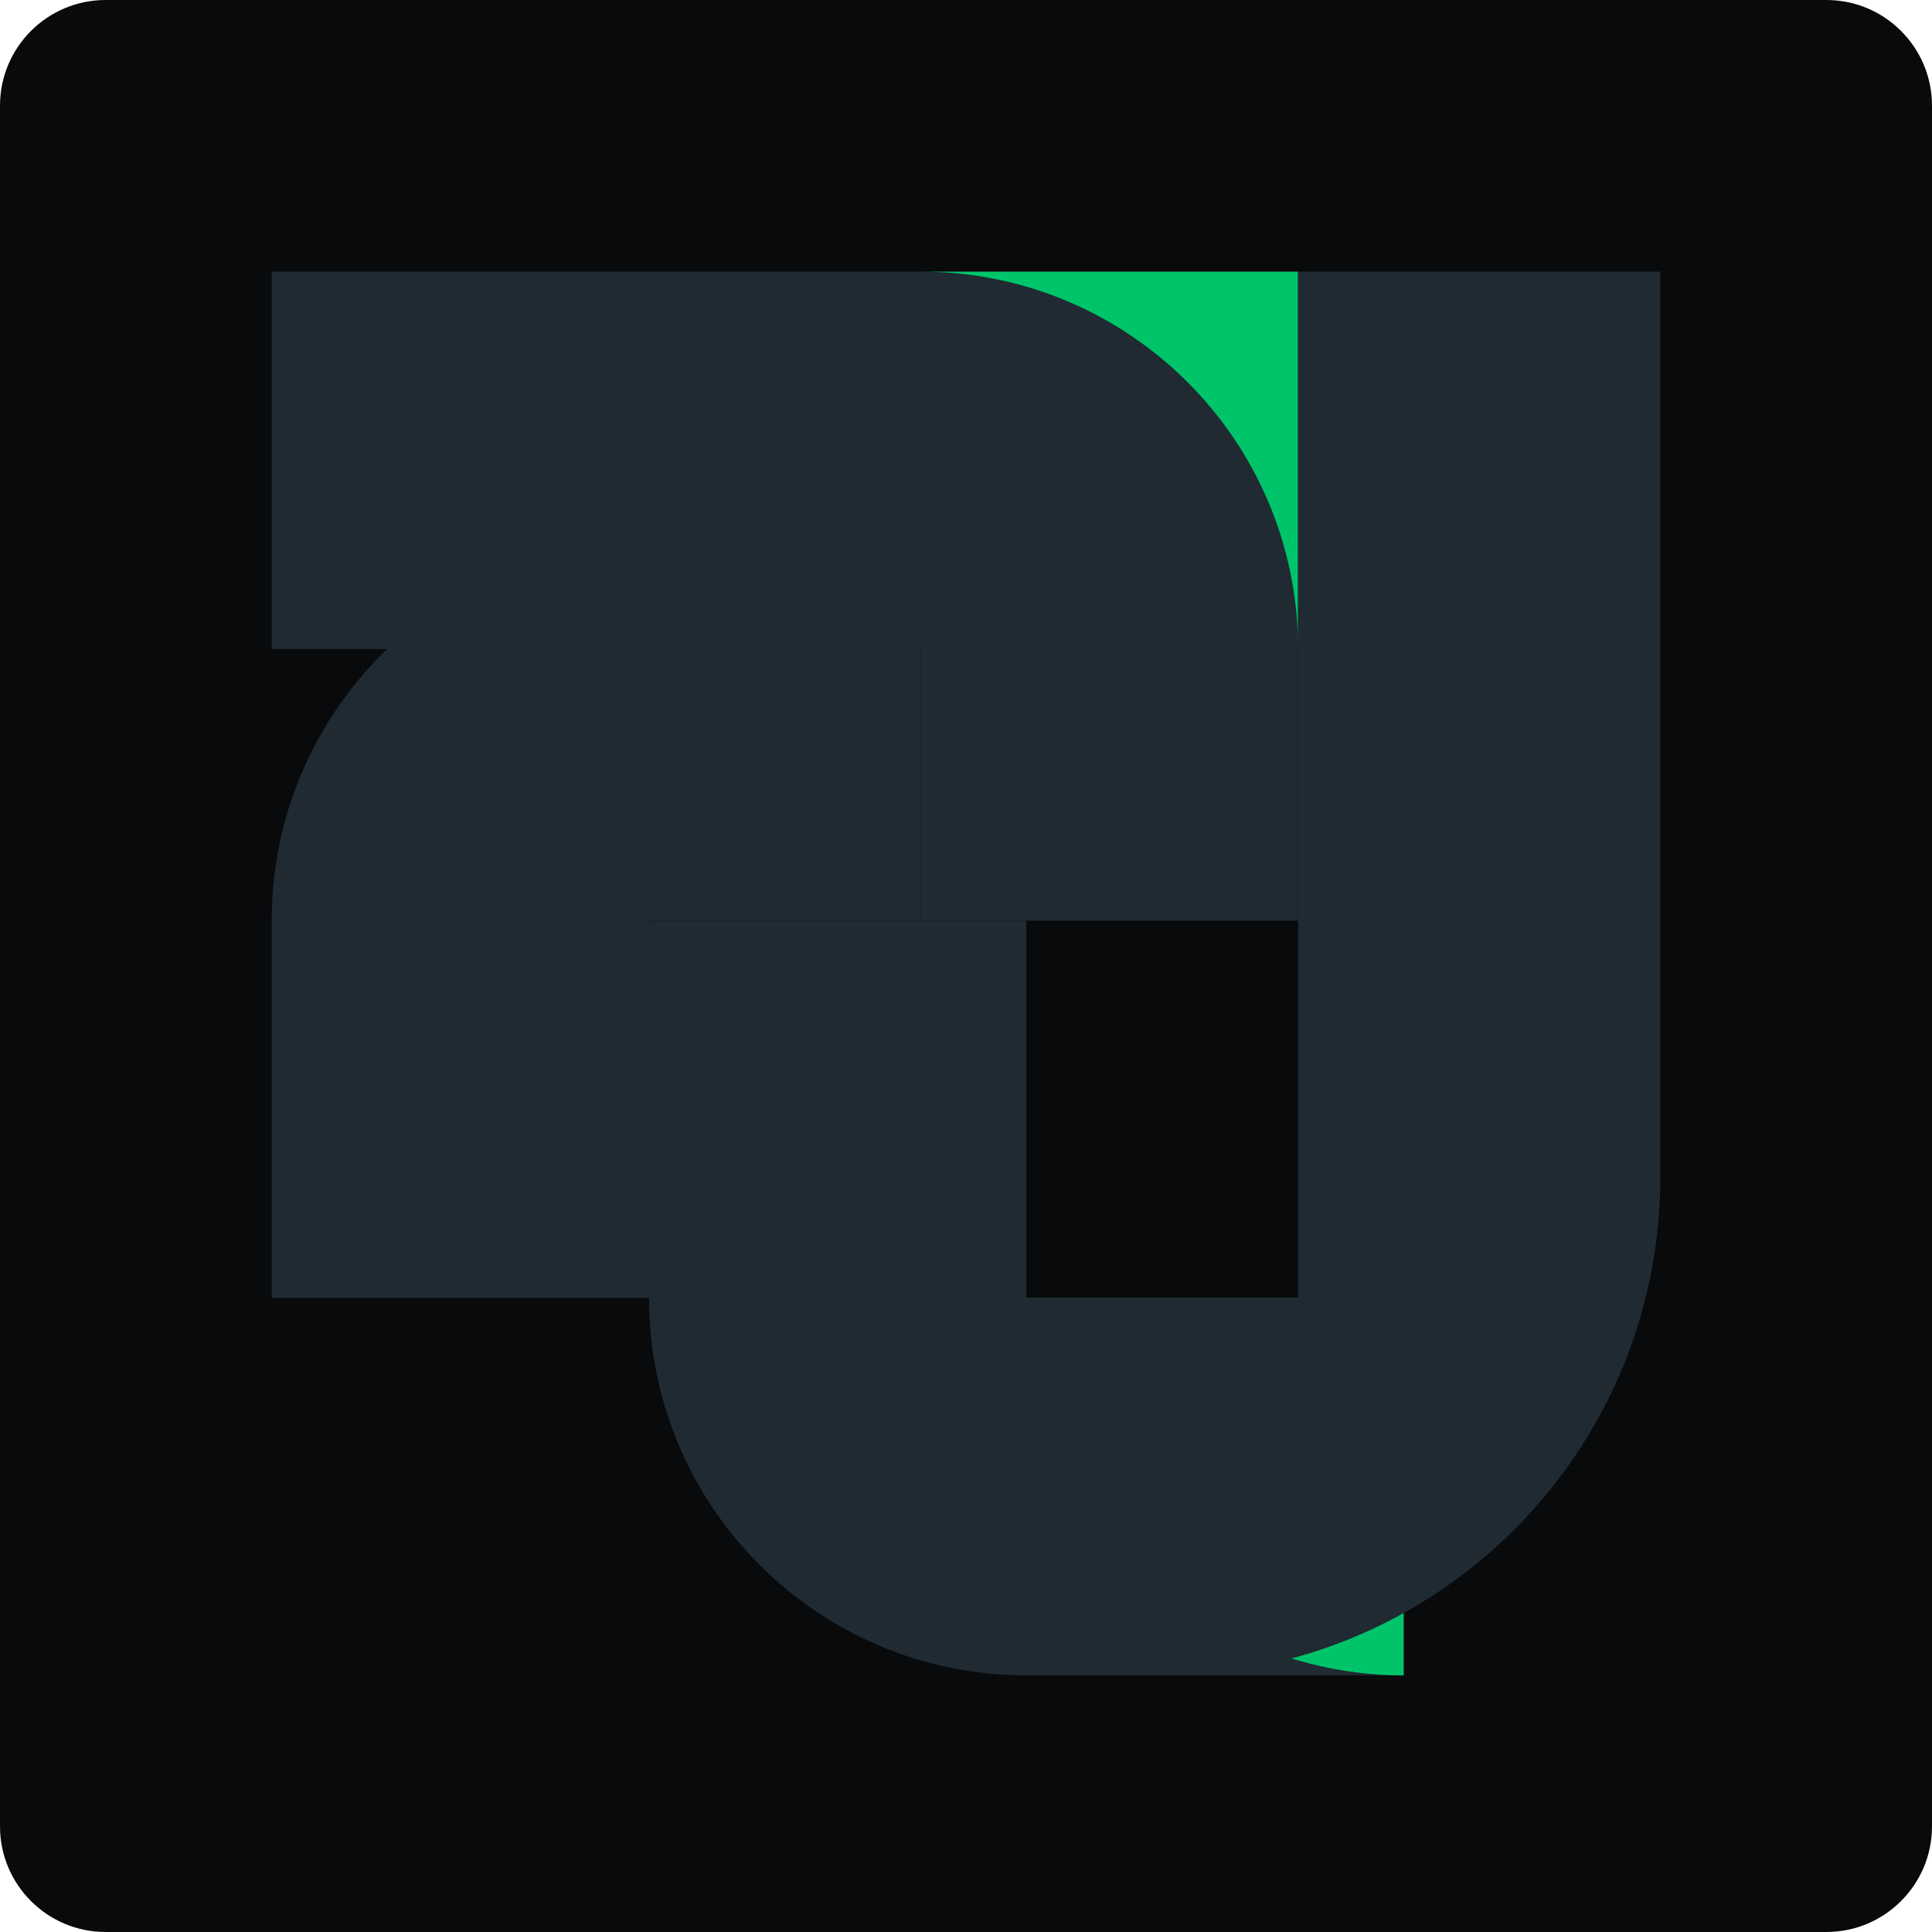
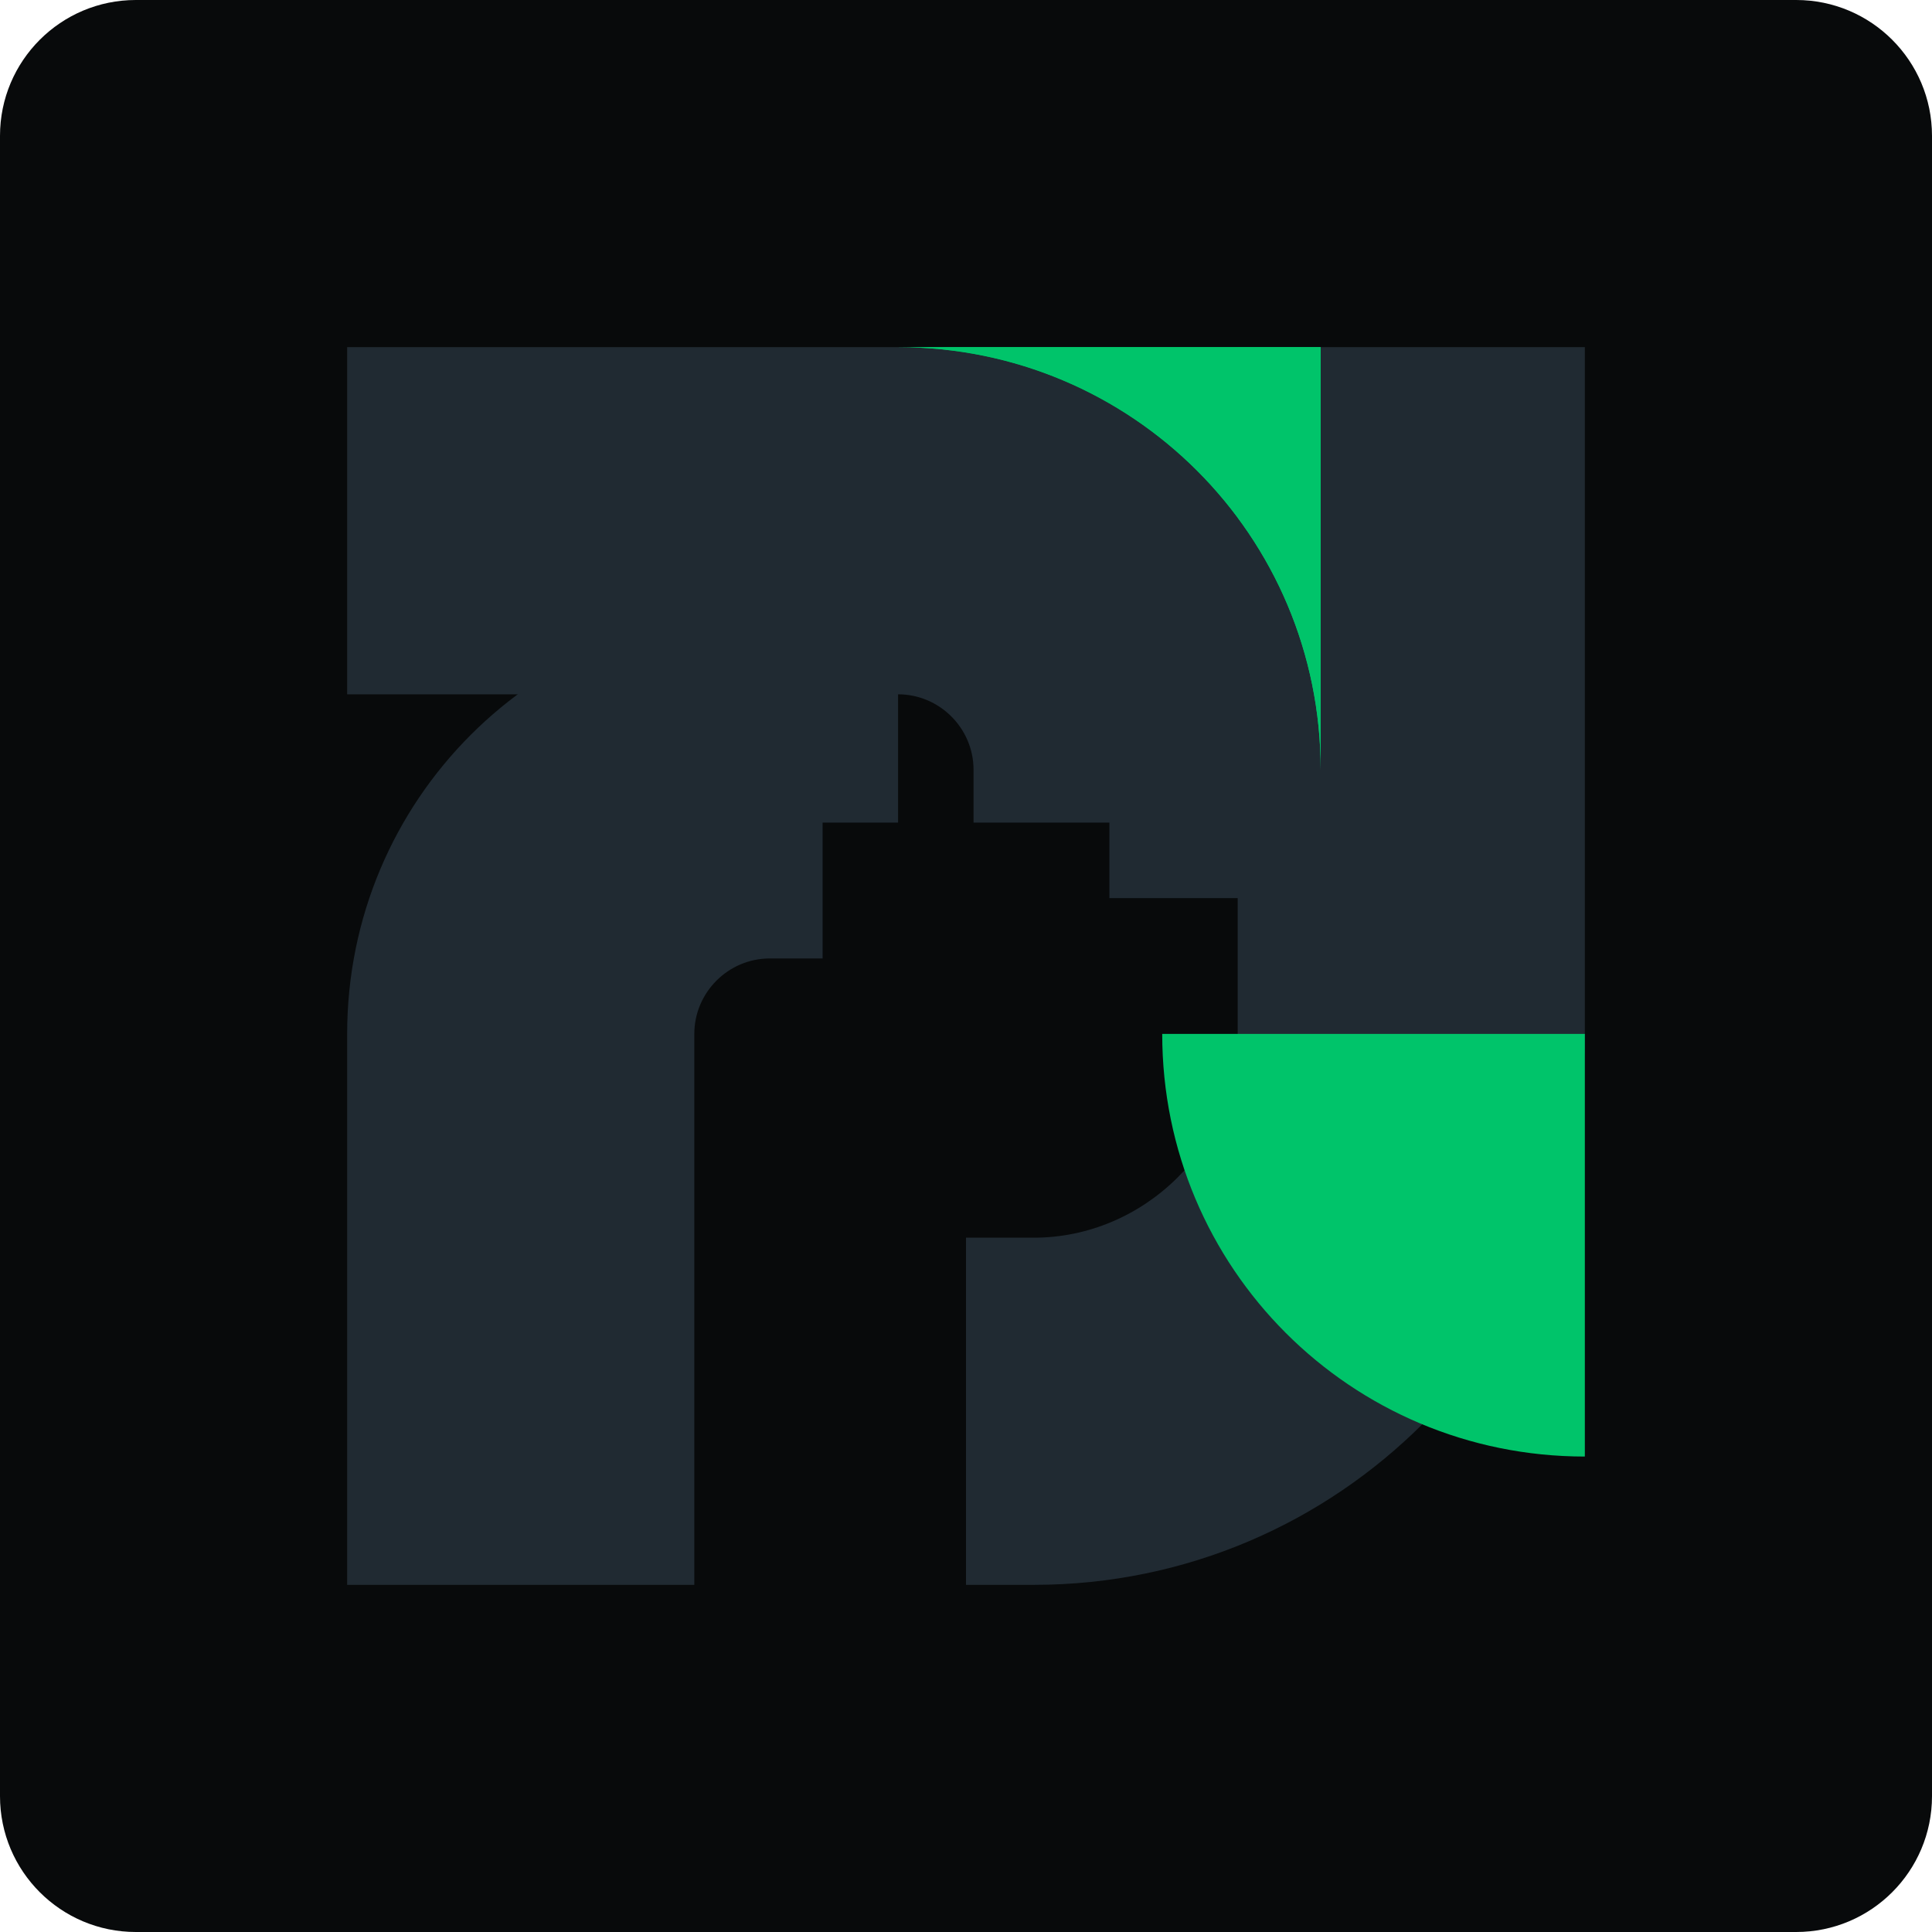
- <svg xmlns="http://www.w3.org/2000/svg" viewBox="0 0 512 512" role="img" aria-label="RELeaF geometric icon">
-   <rect width="512" height="512" rx="28" fill="#080a0b" />
-   <path d="M72 72H244A100 100 0 0 1 344 172V244H244V172H72Z" fill="#202a32" />
-   <path d="M244 72H344V172A100 100 0 0 0 244 72Z" fill="#00c46a" />
-   <path d="M72 344V244A100 100 0 0 1 172 144H244V244H172V344Z" fill="#202a32" />
-   <path d="M72 244A100 100 0 0 1 172 144H172A100 100 0 0 0 72 244Z" fill="#00c46a" />
-   <path d="M172 244H272V344A100 100 0 0 0 372 444H272A100 100 0 0 1 172 344Z" fill="#202a32" />
-   <path d="M272 344H372V444A100 100 0 0 1 272 344Z" fill="#00c46a" />
-   <path d="M344 72H440V312A132 132 0 0 1 308 444H272V344H344Z" fill="#202a32" />
+ <svg xmlns="http://www.w3.org/2000/svg" viewBox="0 0 512 512" role="img" aria-label="RELeaF geometric emblem">
+   <rect width="512" height="512" rx="36" fill="#080a0b" />
+   <g fill="#202a32">
+     <path d="M92 92h146c62 0 112 50 112 112v34h-92v-34c0-11-9-20-20-20H92z" />
+     <path d="M420 92v182c0 80-65 146-146 146h-18v-92h18c29 0 54-24 54-54V92z" />
+     <path d="M420 420H274c-62 0-112-50-112-112v-34h92v34c0 11 9 20 20 20h146z" opacity="0" />
+     <path d="M92 420V274c0-62 50-112 112-112h34v92h-34c-11 0-20 9-20 20v146z" />
+   </g>
+   <g fill="#00c46a">
+     <path d="M238 92h112v112c0-62-50-112-112-112z" />
+     <path d="M420 274v112c-62 0-112-50-112-112h92c0 0 0 0 20 0z" opacity="0" />
+     <path d="M274 420h-92c0-62 50-112 112-112v92c0 11-9 20-20 20z" opacity="0" />
+     <path d="M92 238v-92c62 0 112 50 112 112h-92c-11 0-20-9-20-20z" opacity="0" />
+     <path d="M274 420h-18c-80 0-146-65-146-146h92c0 29 24 54 54 54h18z" opacity="0" />
+     <path d="M328 92h92v182c-51 0-92-41-92-92z" opacity="0" />
+   </g>
+   <path d="M238 92h112v112c0-62-50-112-112-112z" fill="#00c46a" />
+   <path d="M420 274v112c-62 0-112-50-112-112h92z" fill="#00c46a" />
+   <path d="M274 420h-92c0-62 50-112 112-112v92c0 11-9 20-20 20z" fill="#00c46a" opacity="0" />
+   <path d="M92 238v-92c62 0 112 50 112 112h-92c-11 0-20-9-20-20z" fill="#00c46a" opacity="0" />
+   <rect x="218" y="218" width="76" height="76" fill="#080a0b" />
</svg>
